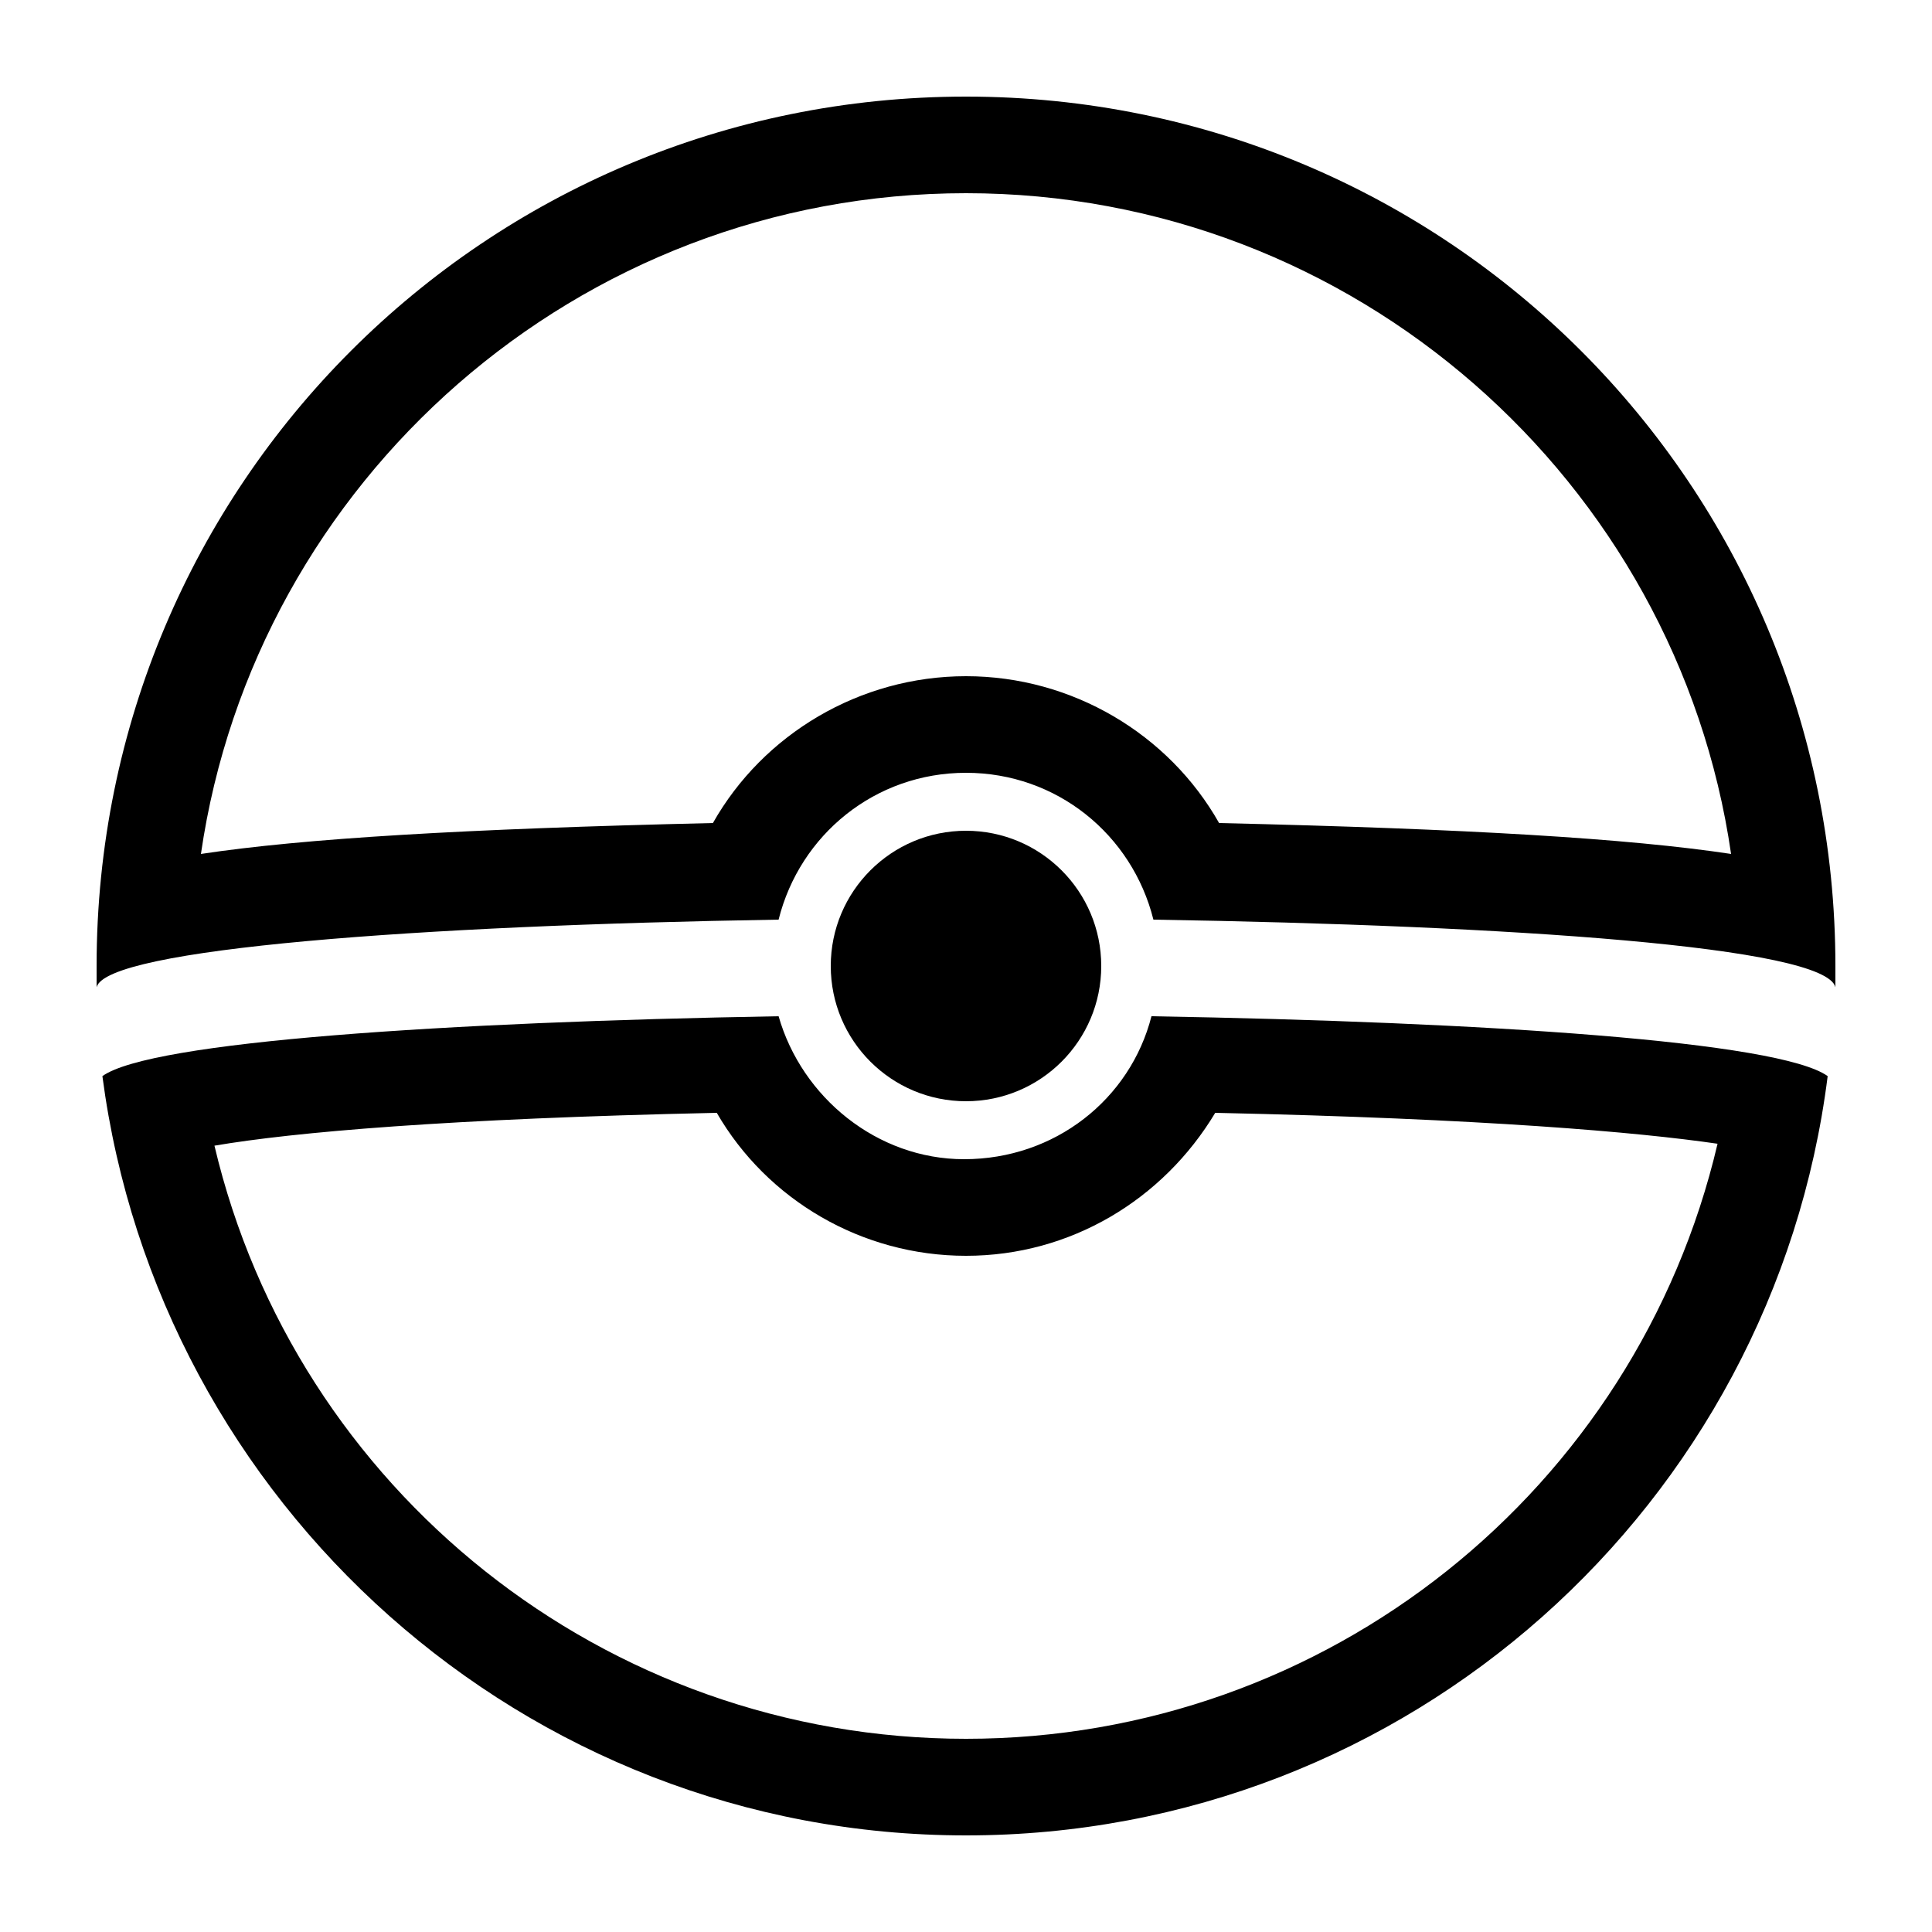
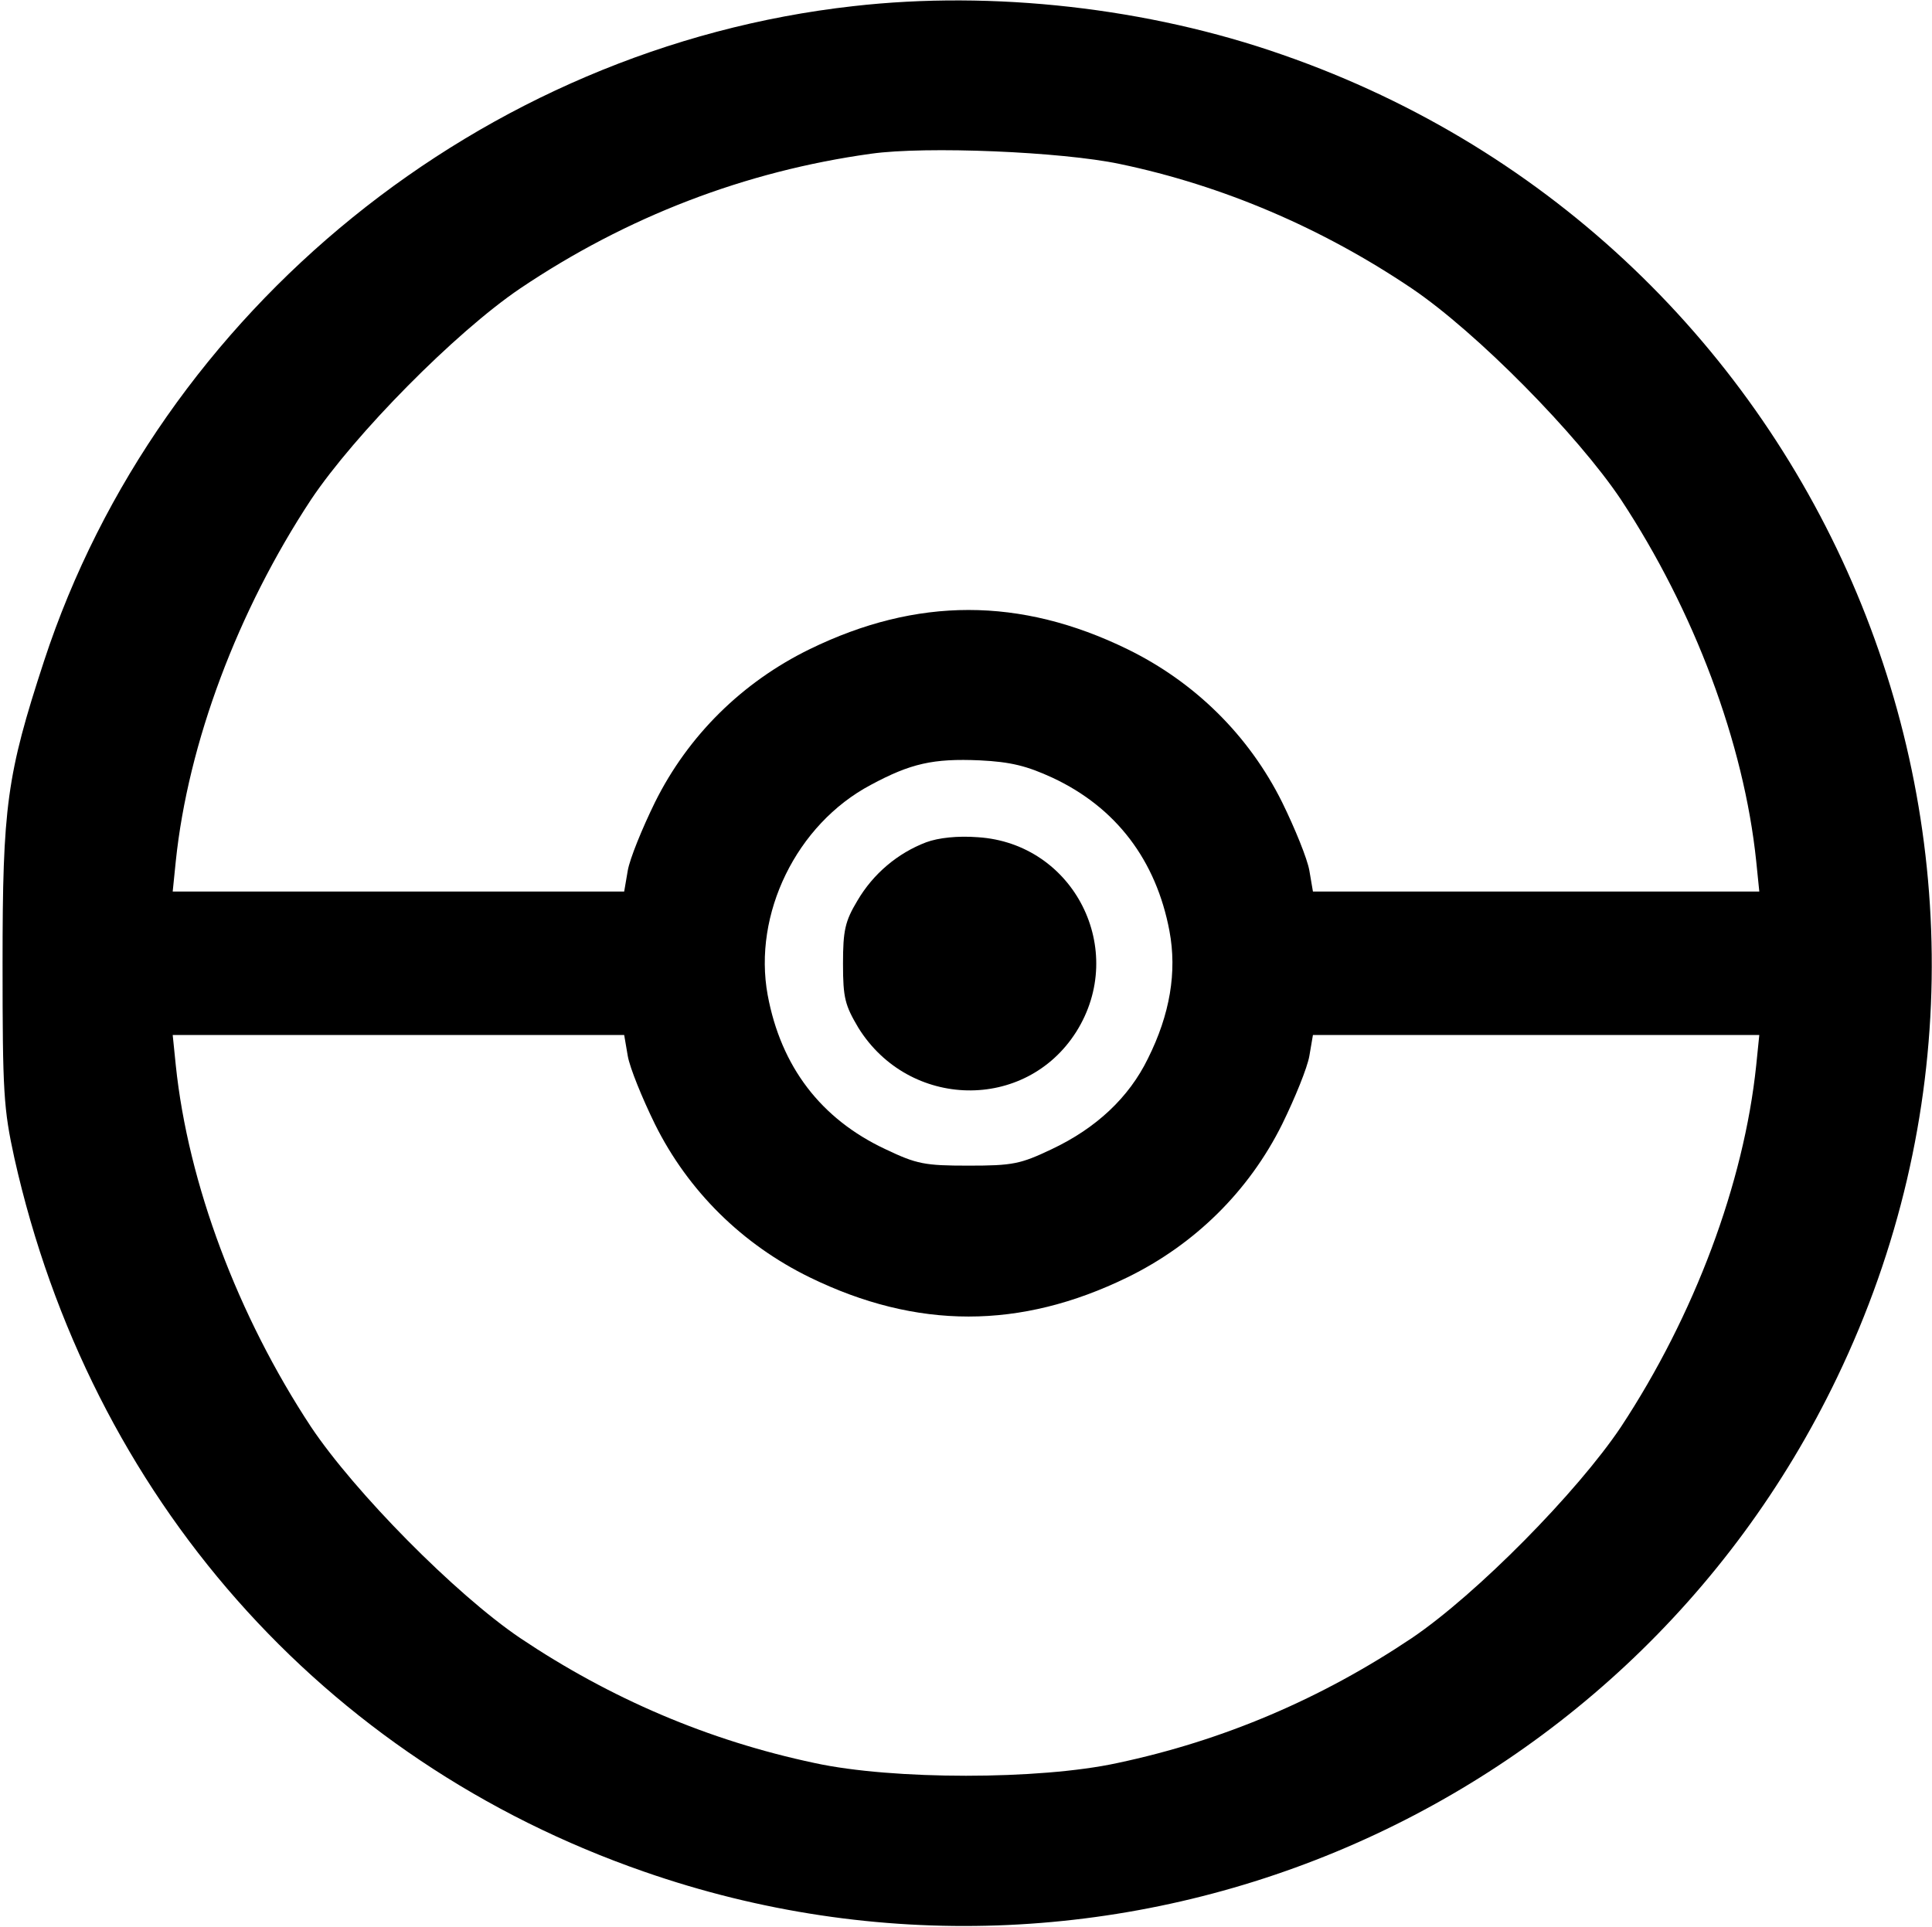
- <svg xmlns="http://www.w3.org/2000/svg" id="Layer_1" style="enable-background:new 0 0 100 100;" version="1.1" viewBox="0 0 100 100" xml:space="preserve">
-   <style type="text/css">
- 	.st0{fill:none;stroke:#000000;stroke-width:2;stroke-miterlimit:10;}
- 	.st1{fill:none;stroke:#000000;stroke-miterlimit:10;}
- </style>
-   <g>
-     <g>
-       <path d="M50,10c20.1,0,36.8,14.9,39.6,34.2c-5.3-0.8-13.6-1.3-26.5-1.6C60.5,38,55.5,35,50,35c-5.5,0-10.5,3-13.1,7.6    c-12.9,0.3-21.2,0.8-26.5,1.6C13.2,24.9,29.9,10,50,10 M50,5C25.1,5,5,25.1,5,50c0,0.4,0,0.7,0,1.1c0.5-2,16.7-3.2,35.3-3.5    c1.1-4.4,5-7.6,9.7-7.6c4.7,0,8.6,3.2,9.7,7.6C78.2,47.9,94.5,49,95,51.1c0-0.4,0-0.7,0-1.1C95,25.1,74.9,5,50,5L50,5z" />
-       <path d="M37.1,57.6C39.7,62.1,44.6,65,50,65c5.4,0,10.2-2.9,12.9-7.4c13.9,0.3,21.9,1,26,1.6C84.7,77.1,68.7,90,50,90    c-18.7,0-34.7-12.9-38.9-30.7C15.2,58.6,23.2,57.9,37.1,57.6 M40.3,52.6c-17.2,0.3-32.5,1.3-35,3.1C8.2,77.8,27.1,95,50,95    c22.9,0,41.8-17.1,44.6-39.3c-2.5-1.8-17.7-2.8-35-3.1c-1.1,4.3-5,7.4-9.7,7.4C45.4,60,41.5,56.8,40.3,52.6L40.3,52.6z" />
-     </g>
-     <circle cx="50" cy="50" r="7" />
+ <svg xmlns="http://www.w3.org/2000/svg" version="1.0" width="377pt" height="376pt" viewBox="0 0 377 376" preserveAspectRatio="xMidYMid meet">
+   <g transform="translate(0,376) scale(0.1,-0.1)" fill="#000000" stroke="none">
+     <path d="M1665 3748 c-724 -81 -1354 -592 -1579 -1278 -73 -223 -81 -284 -81 -590 0 -252 2 -284 23 -380 148 -661 601 -1175 1229 -1393 910 -317 1912 98 2328 965 484 1007 -21 2212 -1082 2581 -262 92 -566 126 -838 95z m520 -308 c201 -42 395 -125 570 -243 127 -86 323 -285 408 -412 143 -217 240 -475 264 -706 l6 -59 -436 0 -435 0 -7 41 c-4 23 -28 82 -53 133 -65 131 -171 235 -302 299 -209 102 -411 102 -620 0 -131 -64 -237 -168 -302 -299 -25 -51 -49 -110 -53 -133 l-7 -41 -440 0 -441 0 6 59 c24 231 121 489 264 706 85 127 281 326 408 412 208 140 439 229 685 263 107 15 371 4 485 -20z m-131 -1198 c124 -58 202 -161 228 -299 15 -80 1 -163 -42 -249 -37 -76 -101 -136 -188 -177 -61 -29 -76 -32 -162 -32 -86 0 -101 3 -162 32 -126 59 -204 161 -230 301 -29 158 56 333 201 410 78 42 122 52 213 48 61 -3 92 -11 142 -34z m-829 -543 c4 -23 28 -82 53 -133 65 -131 171 -235 302 -299 209 -102 411 -102 620 0 131 64 237 168 302 299 25 51 49 110 53 133 l7 41 435 0 436 0 -6 -59 c-24 -231 -121 -489 -264 -706 -85 -127 -281 -326 -408 -412 -176 -118 -367 -200 -575 -244 -152 -33 -438 -33 -590 0 -208 44 -399 126 -575 244 -127 86 -323 285 -408 412 -143 217 -240 475 -264 706 l-6 59 441 0 440 0 7 -41z" />
+     <path d="M1807 2116 c-55 -21 -103 -61 -134 -114 -24 -40 -28 -58 -28 -123 0 -67 4 -81 30 -125 99 -159 326 -164 425 -8 101 160 -4 368 -192 380 -39 3 -77 -1 -101 -10z" />
  </g>
</svg>
